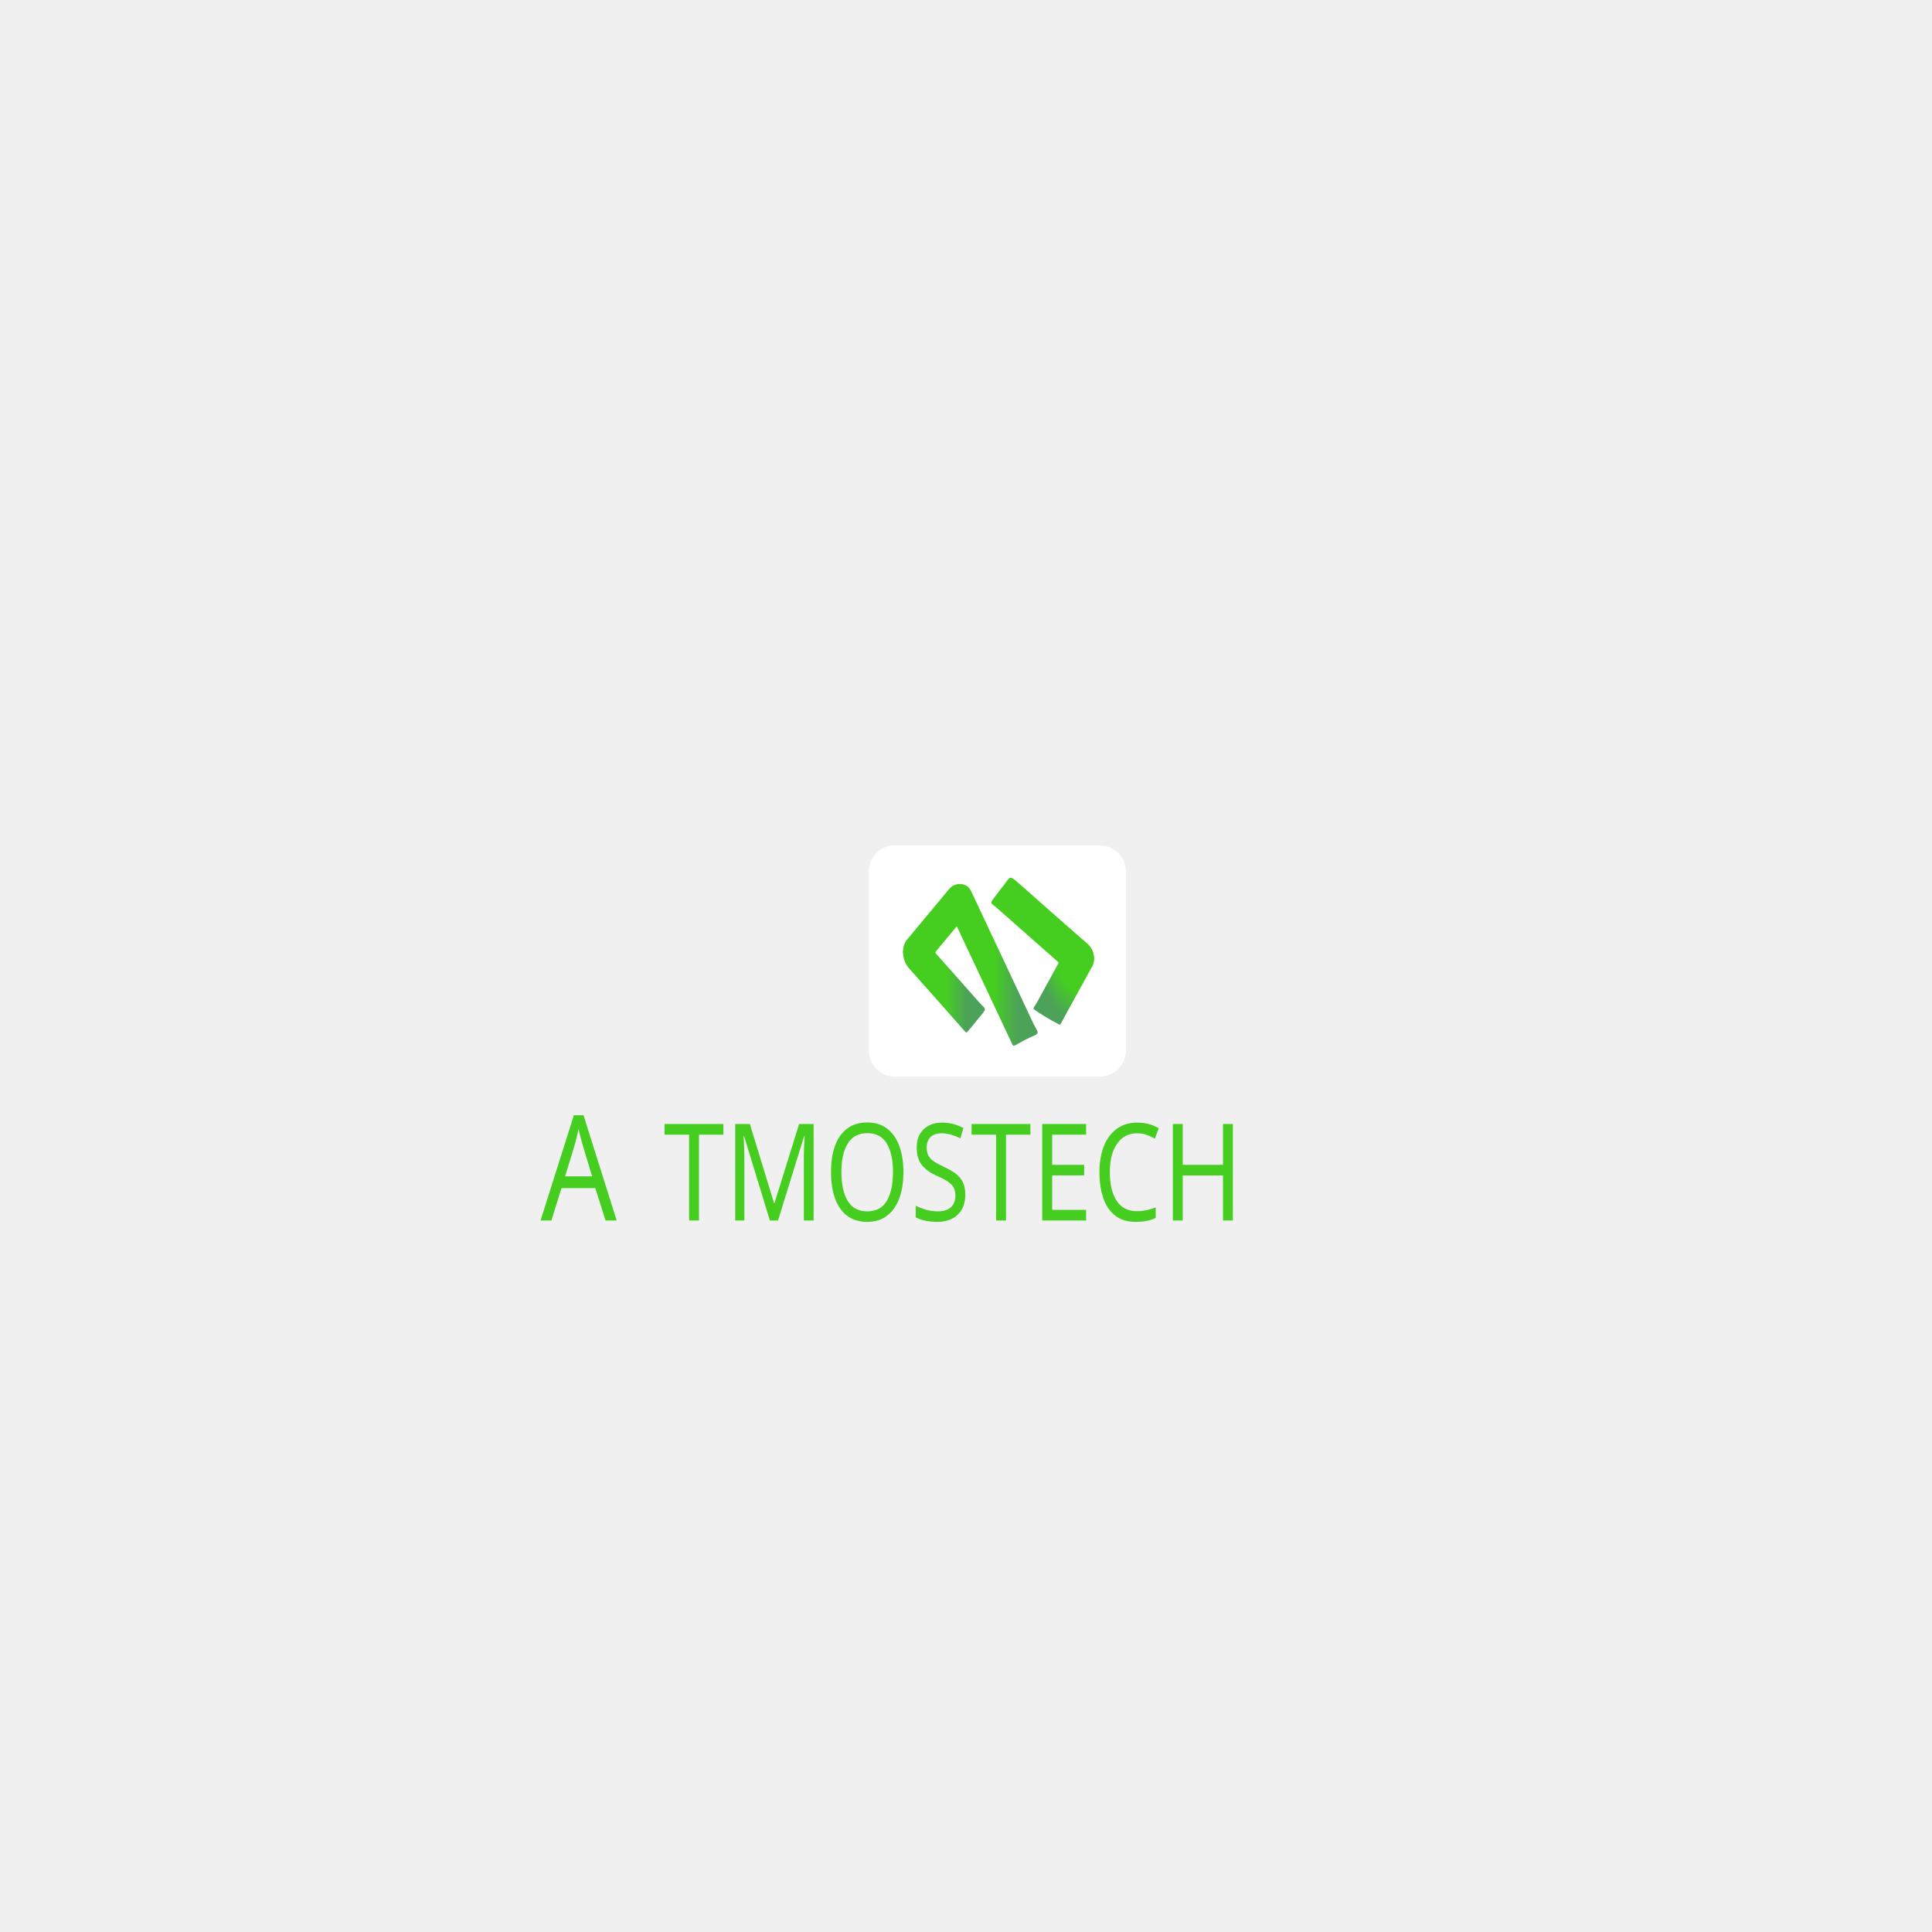
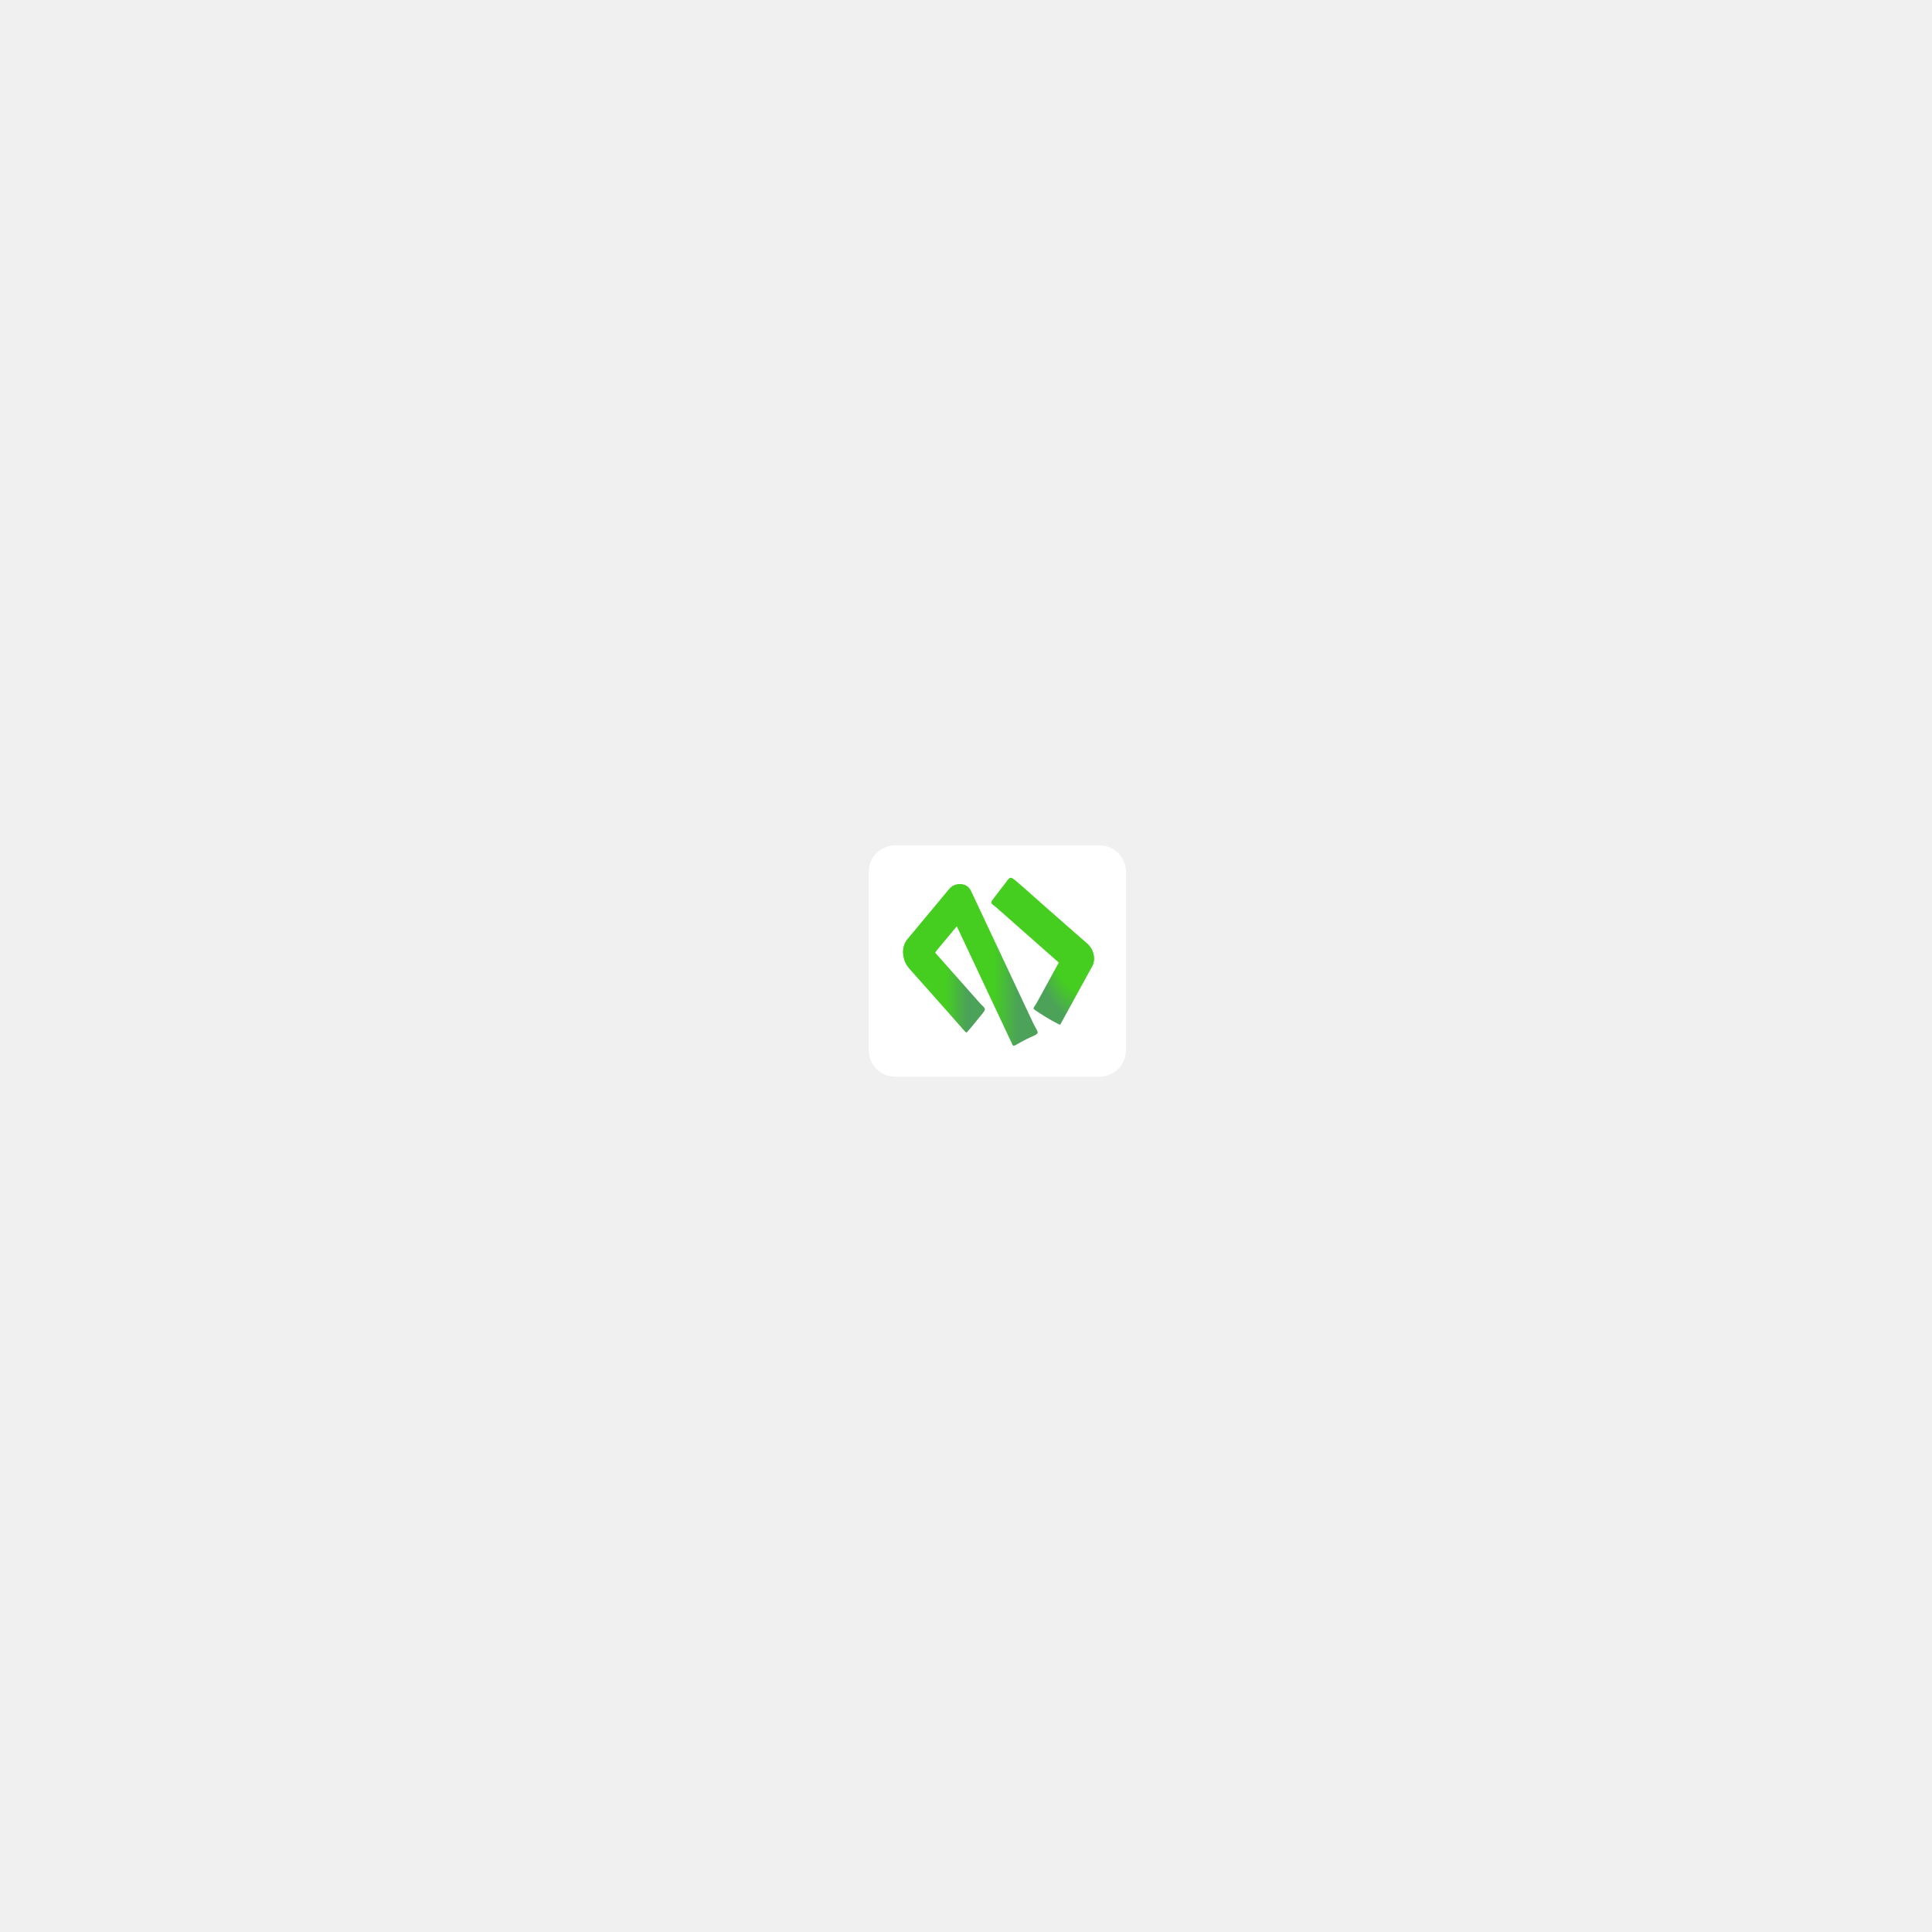
<svg xmlns="http://www.w3.org/2000/svg" version="1.1" x="0px" y="0px" viewBox="0 0 500 500" style="enable-background:new 0 0 500 500;" xml:space="preserve">
  <style type="text/css">
	.st0{display:none;}
	.st1{display:inline;fill:#070707;}
	.st2{fill:#FFFFFF;}
	.st3{fill:url(#SVGID_1_);}
	.st4{fill:#45CE20;}
- 	.st5{fill:url(#SVGID_00000062891047612219565050000016529749674191238792_);}
- 	.st6{fill:url(#SVGID_00000164473422829807763460000012732720846173029001_);}
+ 	.st5{fill:url(#SVGID_00000137115266437197476720000011691915865172606602_);}
+ 	.st6{fill:url(#SVGID_00000016790156118152991240000003456803734784862137_);}
	.st7{display:inline;fill:#FFFFFF;}
	.st8{font-family:'Montserrat-Bold';}
	.st9{font-size:13.409px;}
	.st10{letter-spacing:2;}
	.st11{display:inline;fill:#7EDCB9;}
	.st12{font-family:'Montserrat-Medium';}
	.st13{font-size:6.288px;}
	.st14{letter-spacing:7;}
- 	.st15{font-family:'PirulenRg-Regular';}
- 	.st16{font-size:38px;}
- 	.st17{font-family:'BunkenTechSansSCWideW01-Bd';}
- 	.st18{font-size:35px;}
+ 	.st15{display:inline;fill:#45CE20;}
+ 	.st16{font-family:'PirulenRg-Regular';}
+ 	.st17{font-size:38px;}
+ 	.st18{font-family:'BunkenTechSansSCWideW01-Bd';}
+ 	.st19{font-size:35px;}
</style>
  <g id="BACKGROUND" class="st0">
    <rect x="1.96" class="st1" width="500" height="500" />
  </g>
  <g id="OBJECTS">
    <g>
      <path class="st2" d="M284.56,278.65h-52.89c-3.77,0-6.83-3.06-6.83-6.83V225.6c0-3.77,3.06-6.83,6.83-6.83h52.89    c3.77,0,6.83,3.06,6.83,6.83v46.23C291.38,275.6,288.33,278.65,284.56,278.65z" />
      <g>
        <g>
          <linearGradient id="SVGID_1_" gradientUnits="userSpaceOnUse" x1="233.716" y1="255.008" x2="254.869" y2="255.008">
            <stop offset="0.522" style="stop-color:#45CE20" />
            <stop offset="0.782" style="stop-color:#4CA259" />
          </linearGradient>
          <path class="st3" d="M248.66,265.73c0.19,0.24,0.46,0.57,0.81,0.93c0.47,0.49,0.62,0.62,0.69,0.55      c0.36-0.39,1.09-1.16,1.14-1.28l1.53-1.87c2.84-3.46,2.41-2.6,0.68-4.55l-13.4-15.11c-1.73-1.95-4.21-2.14-5.55-0.42      c-1.34,1.72-1.02,4.69,0.71,6.64l7.93,8.92L248.66,265.73z" />
          <path class="st4" d="M250.65,230.06c-1.38-1.66-3.63-1.65-5.03,0.03L234.8,243.1c-1.37,1.64-1.46,4.2-0.17,5.88l0.05,0.07      l0.07,0.09c0.01,0.01,0.01,0.01,0.02,0.02c0.01,0.01,0.01,0.01,0.02,0.02l6.32,7.6c-3.4-4.1,1.21-10.68,1.21-10.68l0,0l8.3-9.98      C252.02,234.43,252.03,231.72,250.65,230.06z" />
        </g>
        <g>
          <path class="st4" d="M264.76,229.56c-4.11-3.53-2.82-2.97-5.75,0.49l0,0c-2.95,4.04-3.06,3.29-1.31,4.67l17.88,15.78      c2.12,1.87,5.09,1.95,6.64,0.17l0,0c1.55-1.78,1.09-4.73-1.03-6.61l-9.72-8.56L264.76,229.56z" />
-           <radialGradient id="SVGID_00000041268987480835347190000006868436617947912382_" cx="280.613" cy="250.076" r="13" fx="280.823" fy="242.538" gradientTransform="matrix(1 0 0 1.3886 0 -97.1897)" gradientUnits="userSpaceOnUse">
+           <radialGradient id="SVGID_00000042724194977302563890000003891982487124747432_" cx="280.613" cy="250.076" r="13" fx="280.823" fy="242.538" gradientTransform="matrix(1 0 0 1.3886 0 -97.1897)" gradientUnits="userSpaceOnUse">
            <stop offset="0.604" style="stop-color:#45CE20" />
            <stop offset="0.878" style="stop-color:#4CA259" />
          </radialGradient>
-           <path style="fill:url(#SVGID_00000041268987480835347190000006868436617947912382_);" d="M269.04,262.19      c1.9,1.27,5.08,3.05,5.34,3l8.21-14.97c1.01-1.84,0.56-4.41-1.09-5.9l-0.07-0.06l-0.09-0.08c-0.01-0.01-0.01-0.01-0.02-0.02      c-0.01-0.01-0.01-0.01-0.02-0.02l-7.9-6.71c4.26,3.62,1.07,10.86,1.07,10.86l0,0l-6.12,11.16      C267.33,261.32,266.83,260.71,269.04,262.19z" />
+           <path style="fill:url(#SVGID_00000042724194977302563890000003891982487124747432_);" d="M269.04,262.19      c1.9,1.27,5.08,3.05,5.34,3l8.21-14.97c1.01-1.84,0.56-4.41-1.09-5.9l-0.07-0.06l-0.09-0.08c-0.01-0.01-0.01-0.01-0.02-0.02      c-0.01-0.01-0.01-0.01-0.02-0.02l-7.9-6.71c4.26,3.62,1.07,10.86,1.07,10.86l0,0l-6.12,11.16      C267.33,261.32,266.83,260.71,269.04,262.19z" />
        </g>
-         <linearGradient id="SVGID_00000158026270803325835410000007164809911070764721_" gradientUnits="userSpaceOnUse" x1="244.932" y1="249.722" x2="268.55" y2="249.722">
+         <linearGradient id="SVGID_00000175316404892092977920000010947093939812527266_" gradientUnits="userSpaceOnUse" x1="244.932" y1="249.722" x2="268.55" y2="249.722">
          <stop offset="0.522" style="stop-color:#45CE20" />
          <stop offset="0.782" style="stop-color:#4CA259" />
        </linearGradient>
-         <path style="fill:url(#SVGID_00000158026270803325835410000007164809911070764721_);" d="M245.3,234.79     c-0.85-1.78-0.2-4.18,1.46-5.34l0,0c1.66-1.17,3.69-0.67,4.54,1.12l16.26,34.58c1.53,2.79,1.58,2.08-2.14,3.89l0,0     c-3.83,2.02-2.92,2.12-3.86,0.34L245.3,234.79z" />
+         <path style="fill:url(#SVGID_00000175316404892092977920000010947093939812527266_);" d="M245.3,234.79     c-0.85-1.78-0.2-4.18,1.46-5.34l0,0c1.66-1.17,3.69-0.67,4.54,1.12l16.26,34.58c1.53,2.79,1.58,2.08-2.14,3.89l0,0     c-3.83,2.02-2.92,2.12-3.86,0.34L245.3,234.79z" />
      </g>
      <g class="st0">
        <text transform="matrix(1 0 0 1 222.854 264.9746)" class="st7 st8 st9 st10">developers</text>
        <text transform="matrix(1 0 0 1 227.0508 274.5791)" class="st11 st12 st13 st14">designs</text>
      </g>
    </g>
-     <text transform="matrix(0.8128 0 0 1 139.8906 315.873)">
-       <tspan x="0" y="0" class="st4 st15 st16">A</tspan>
-       <tspan x="39.14" y="0" class="st4 st17 st18">TMOSTECH</tspan>
+     <text transform="matrix(0.8128 0 0 1 139.8906 315.873)" class="st0">
+       <tspan x="0" y="0" class="st15 st16 st17">A</tspan>
+       <tspan x="39.14" y="0" class="st15 st18 st19">TMOSTECH</tspan>
    </text>
  </g>
</svg>
